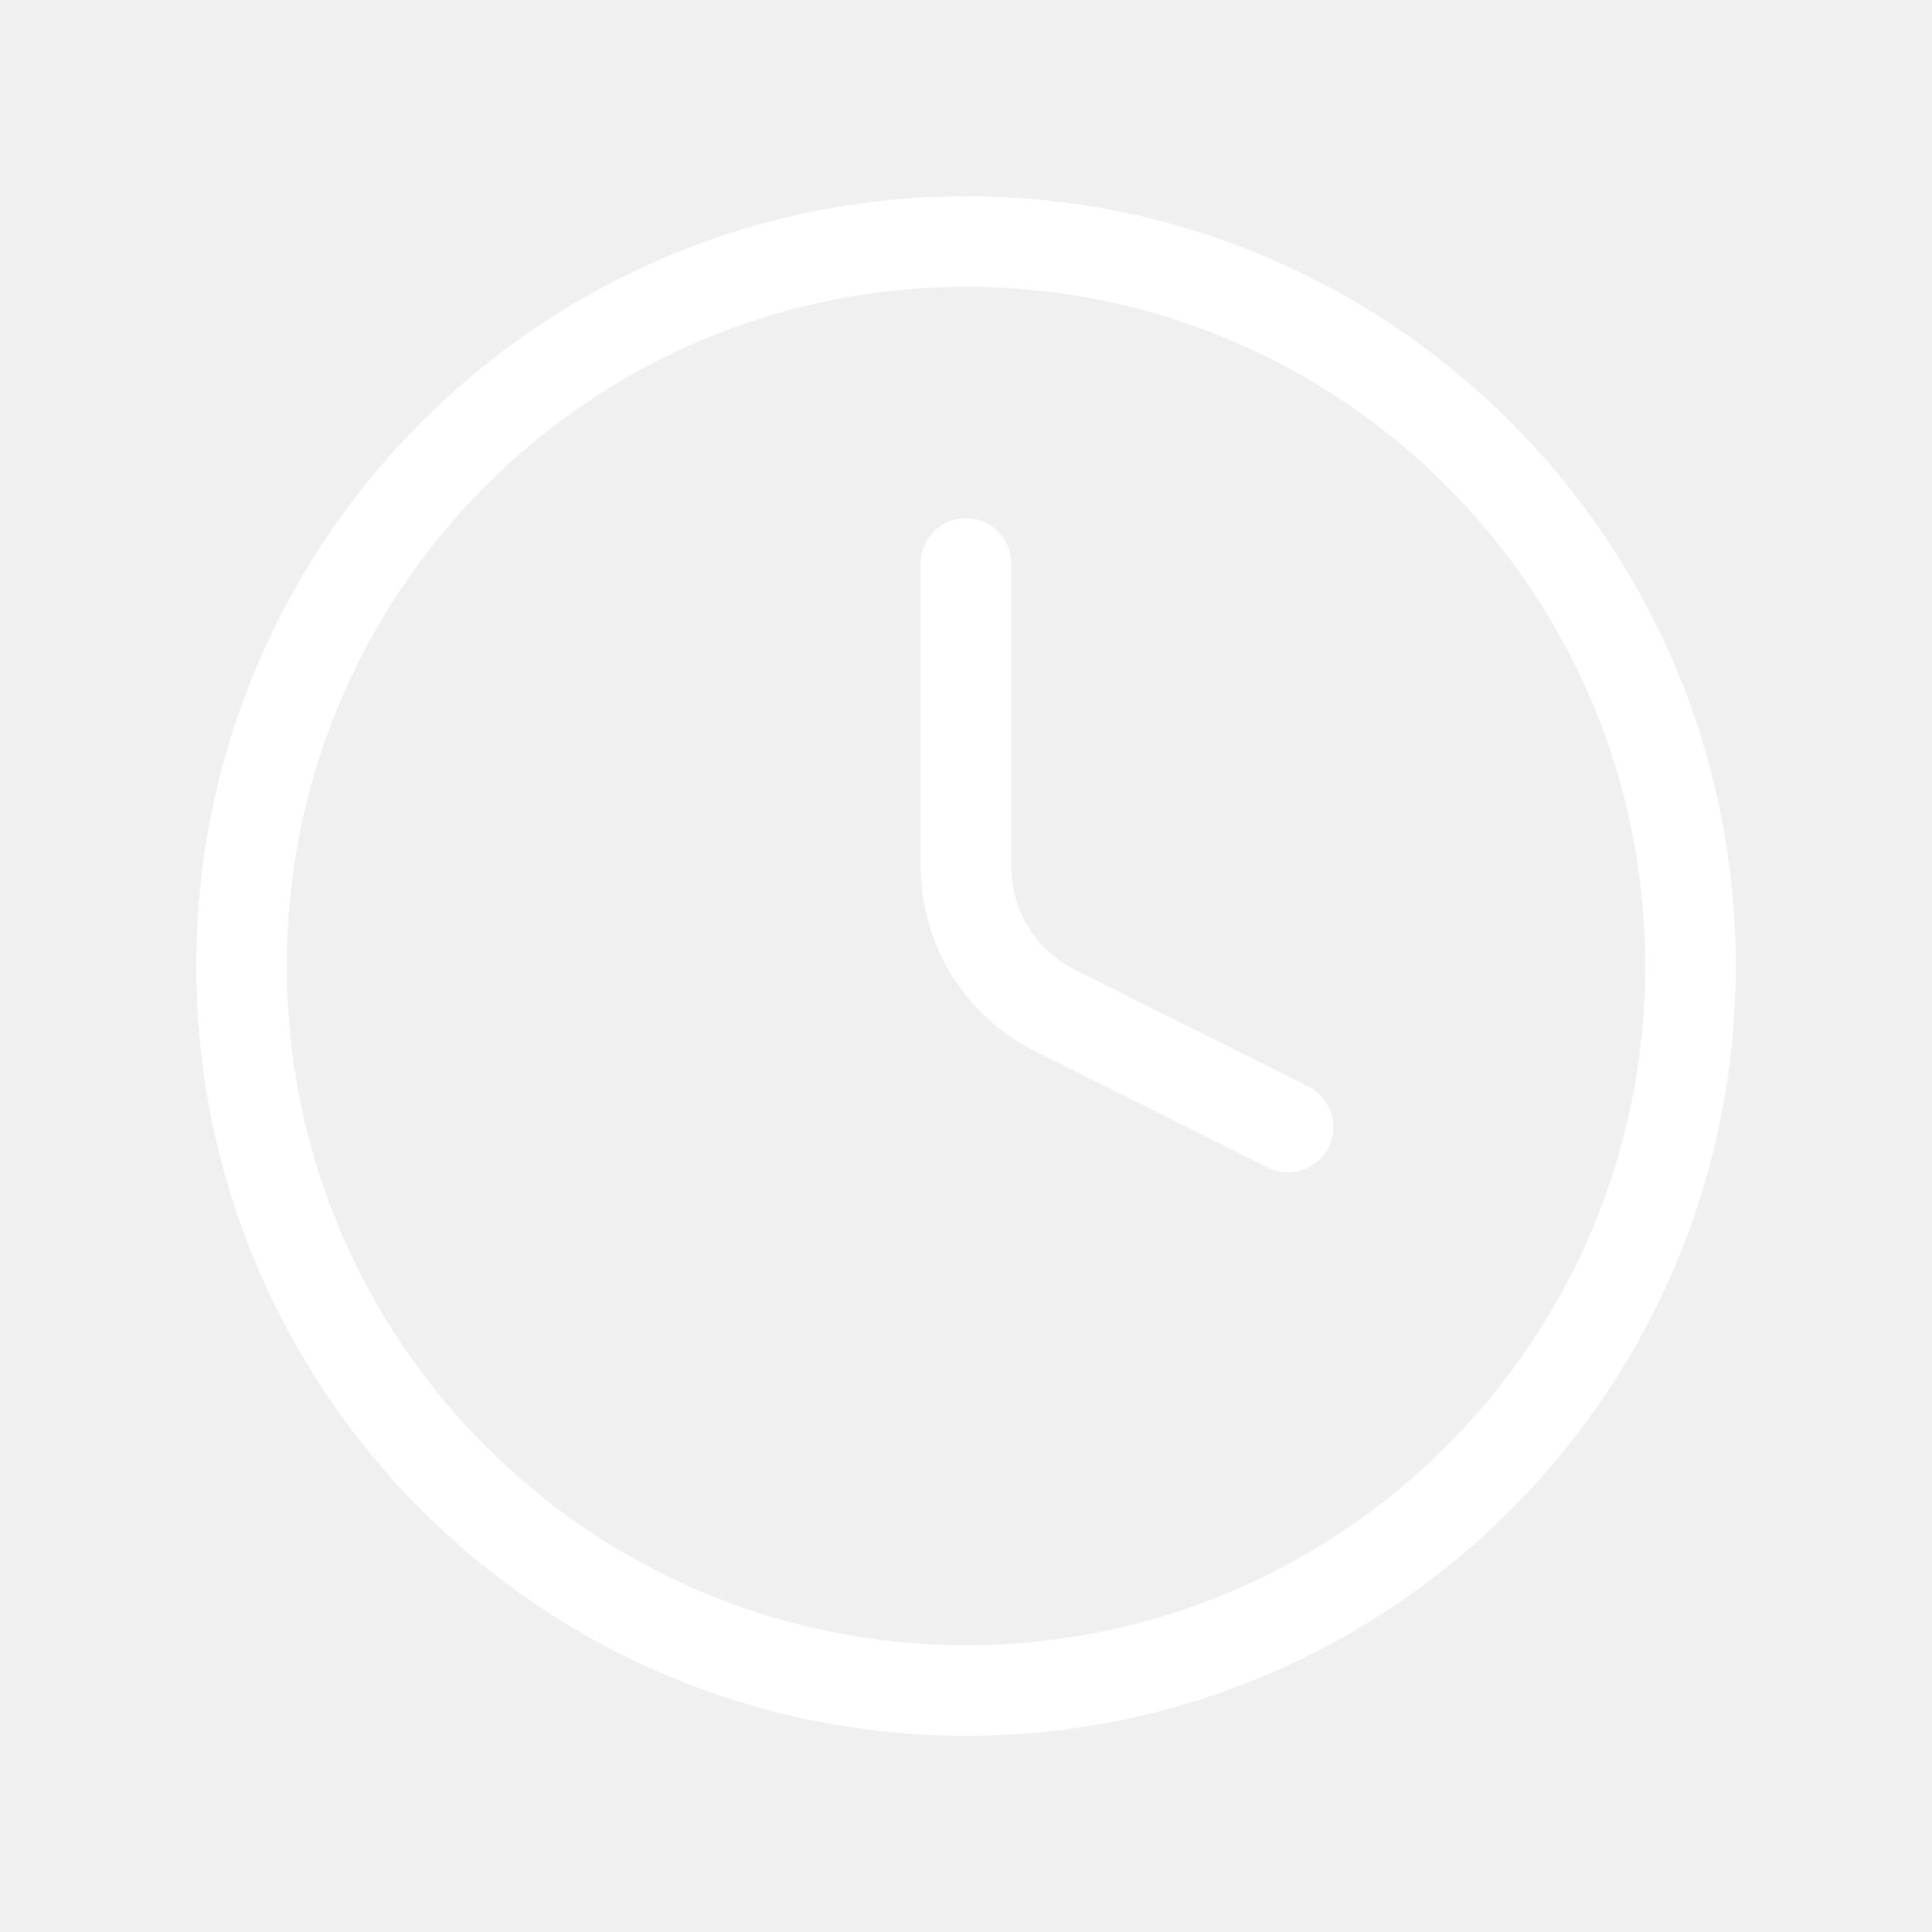
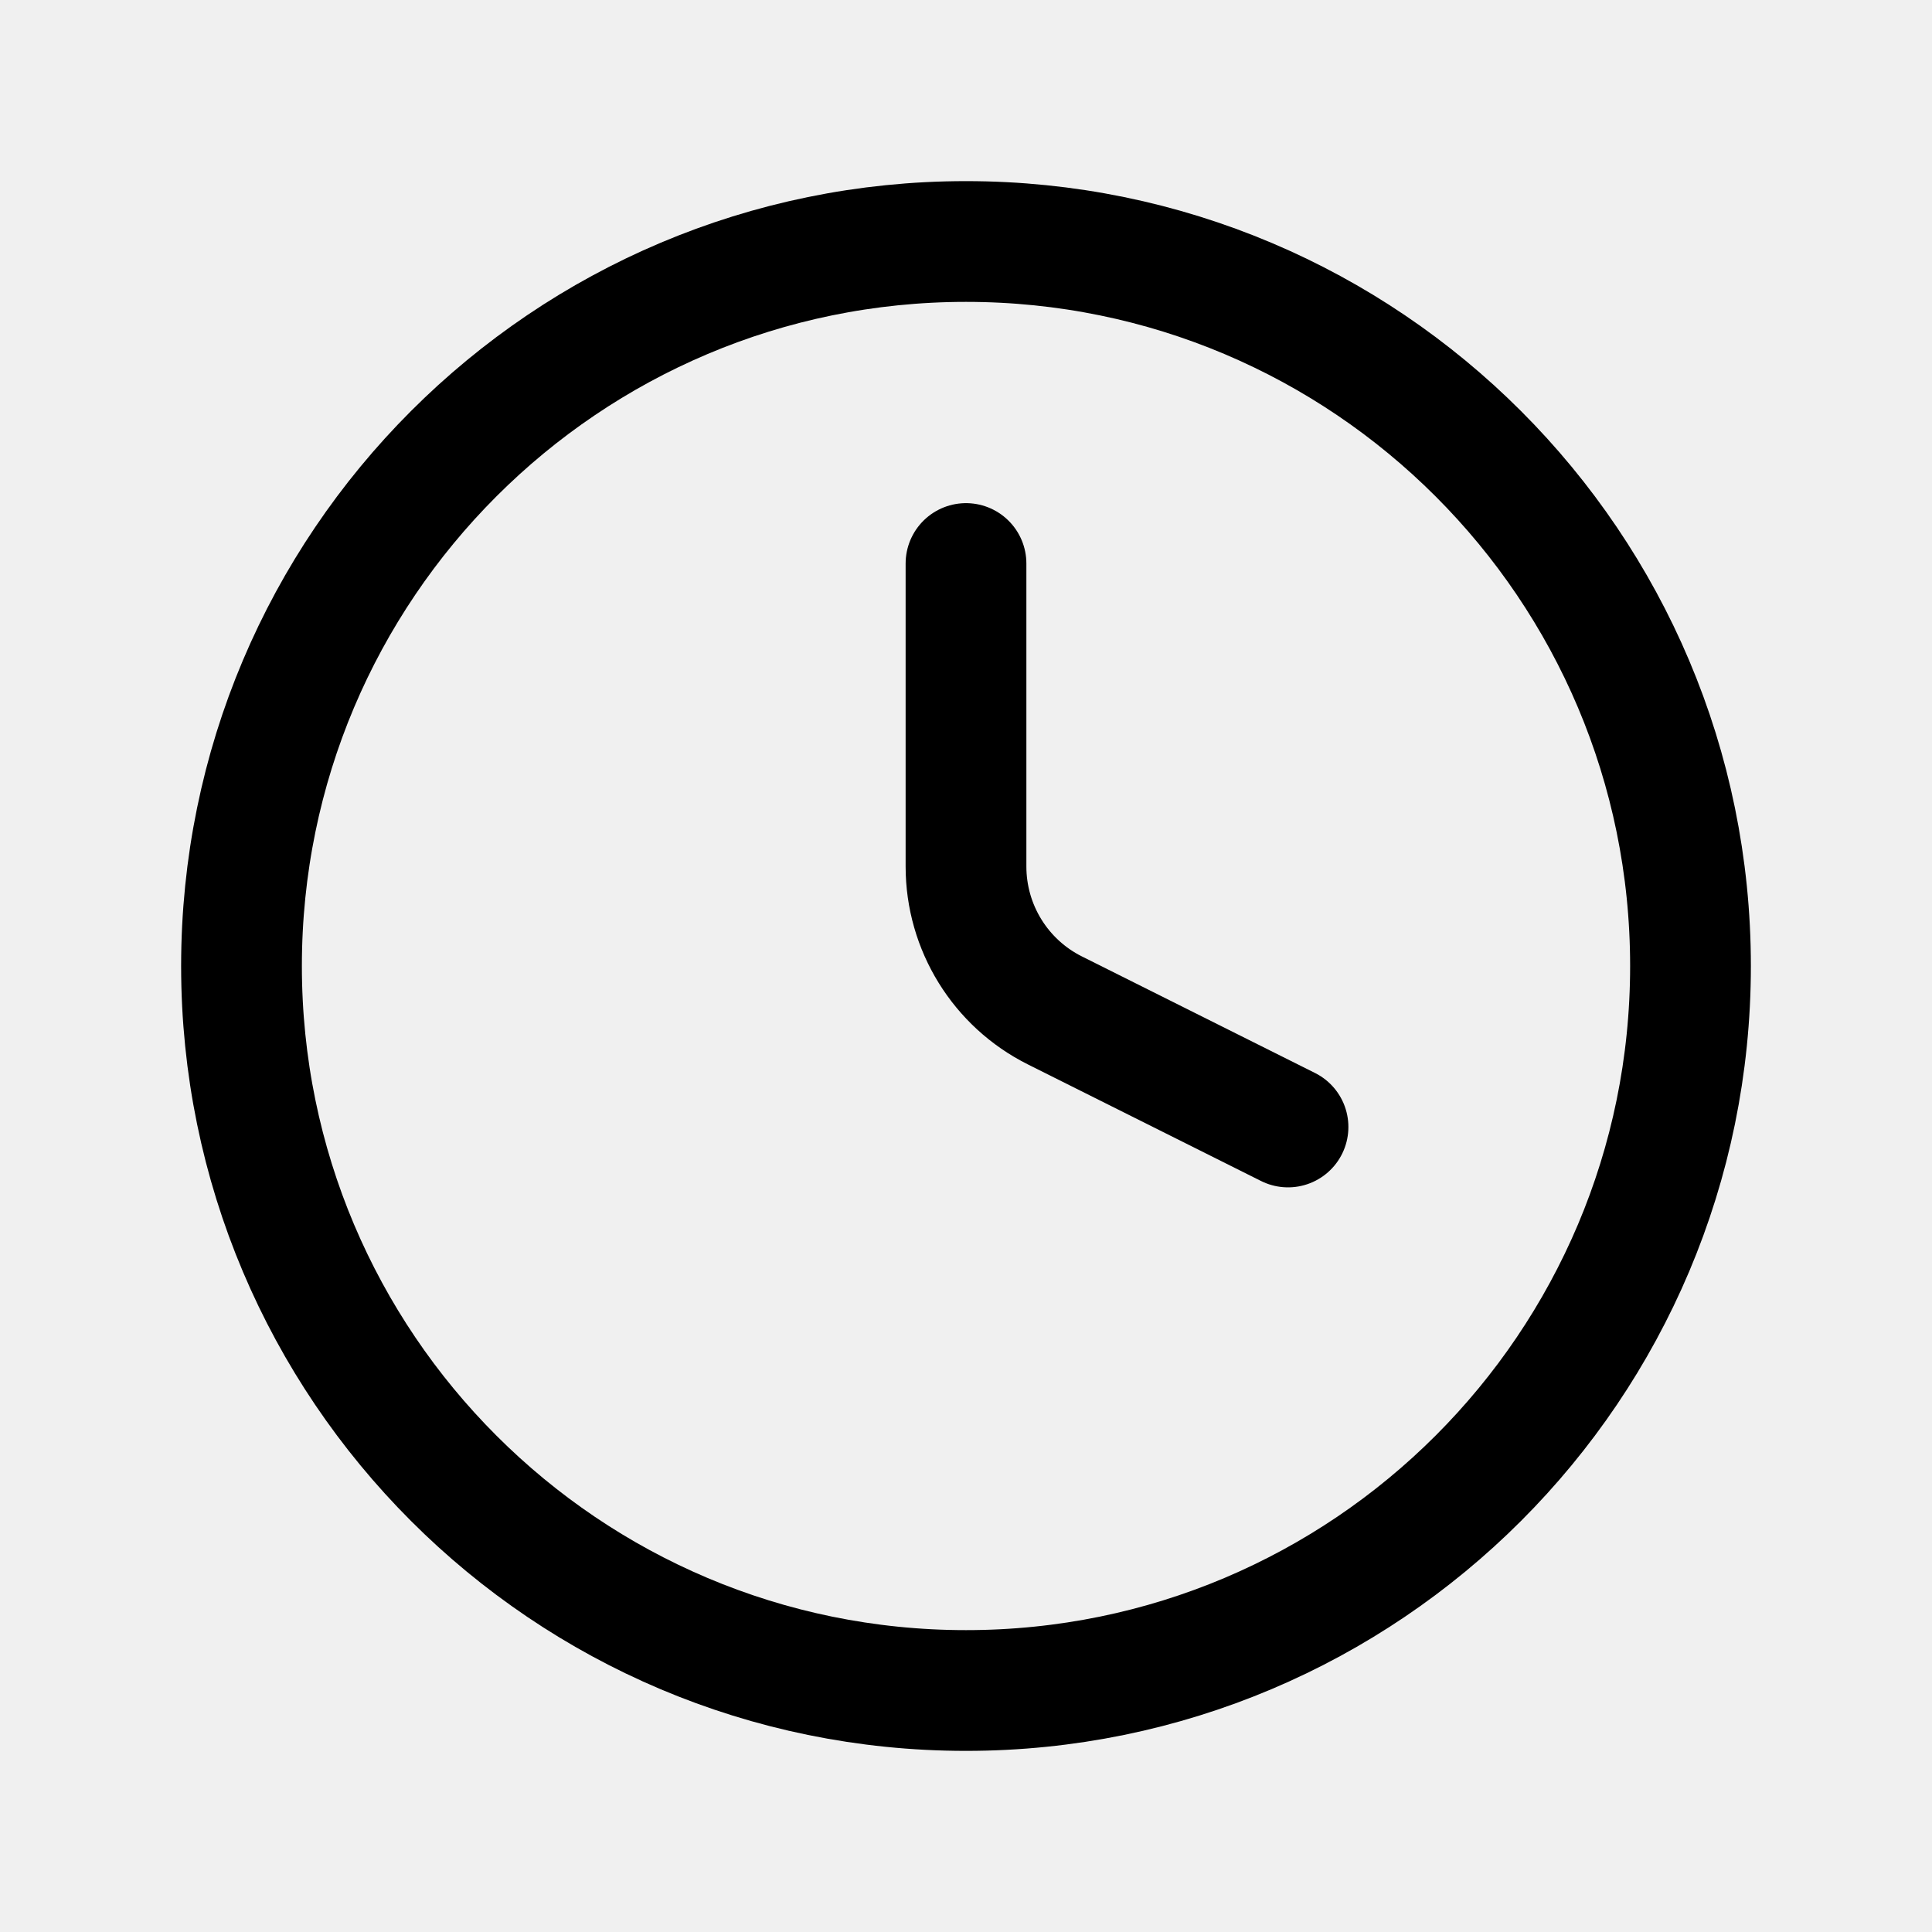
- <svg xmlns="http://www.w3.org/2000/svg" width="32" height="32" fill="none">
-   <path stroke="#fff" stroke-linecap="round" stroke-linejoin="round" stroke-width="1.5" d="M16 9.333v5.019c0 1.01.57 1.933 1.474 2.385l3.86 1.93M28 16c0 6.627-5.373 12-12 12S4 22.627 4 16 9.373 4 16 4s12 5.373 12 12Z" />
+ <svg xmlns="http://www.w3.org/2000/svg" width="40" height="40" viewBox="0 0 40 40" fill="none">
+   <path d="M20 11.667V17.94C20 19.203 20.713 20.357 21.843 20.921L26.667 23.333M35 20C35 28.284 28.284 35 20 35C11.716 35 5 28.284 5 20C5 11.716 11.716 5 20 5C28.284 5 35 11.716 35 20Z" stroke="black" stroke-width="2.5" stroke-linecap="round" stroke-linejoin="round" />
</svg>
